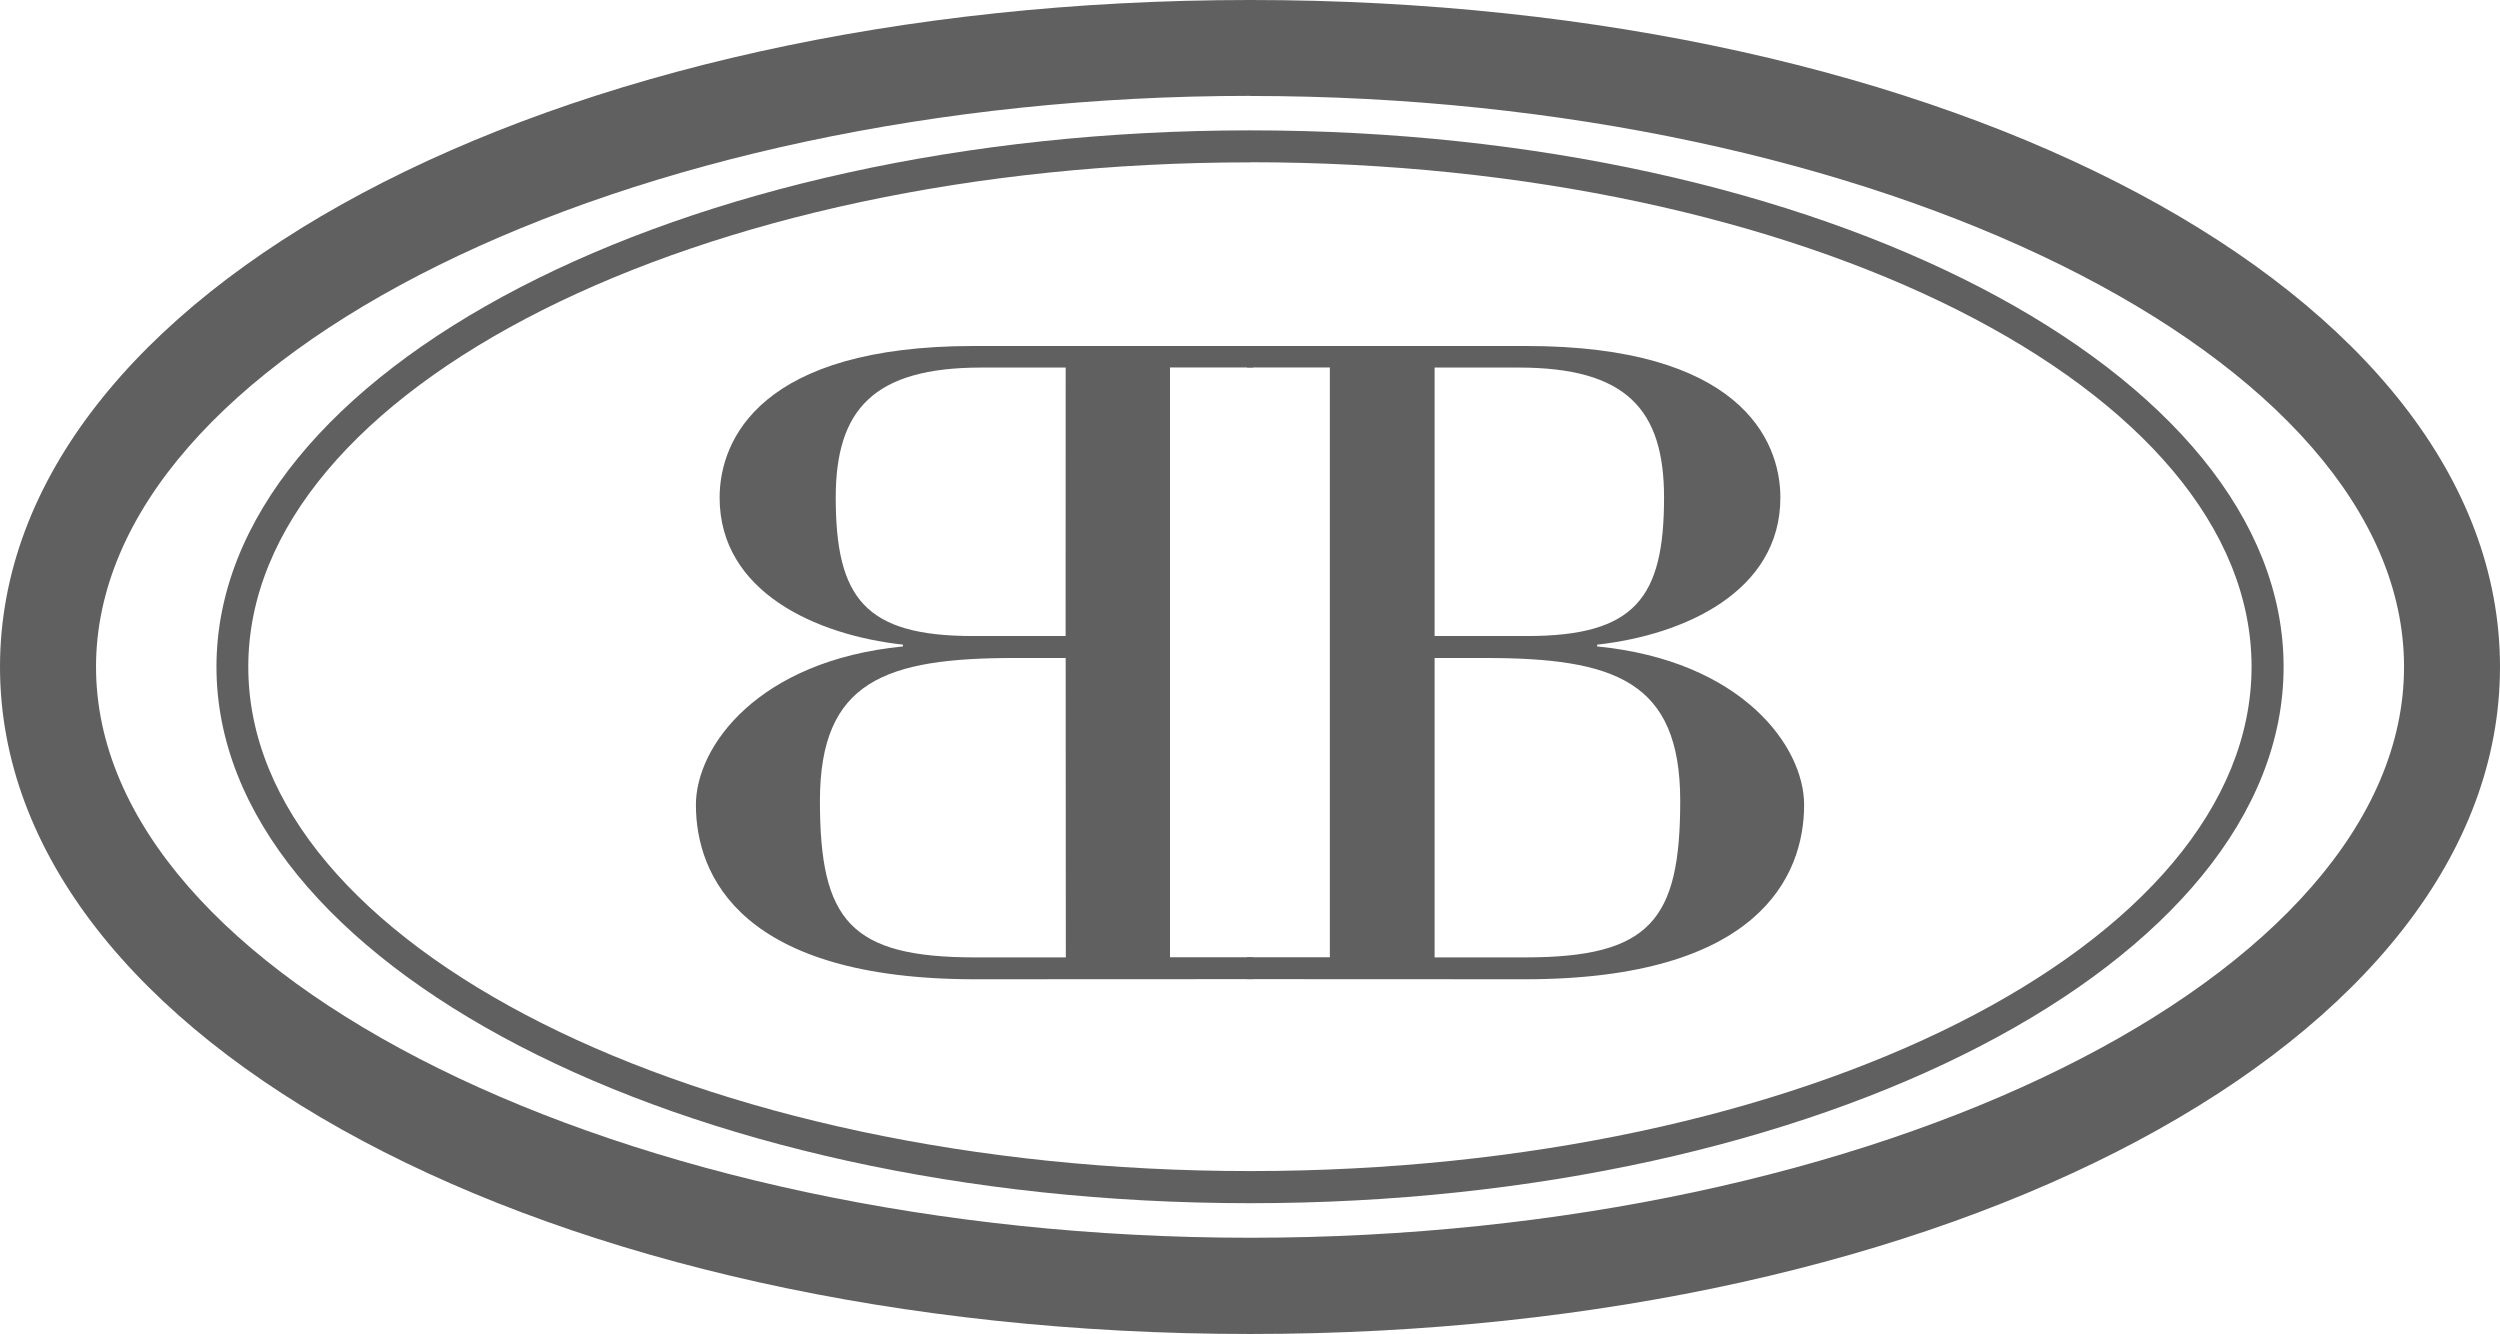
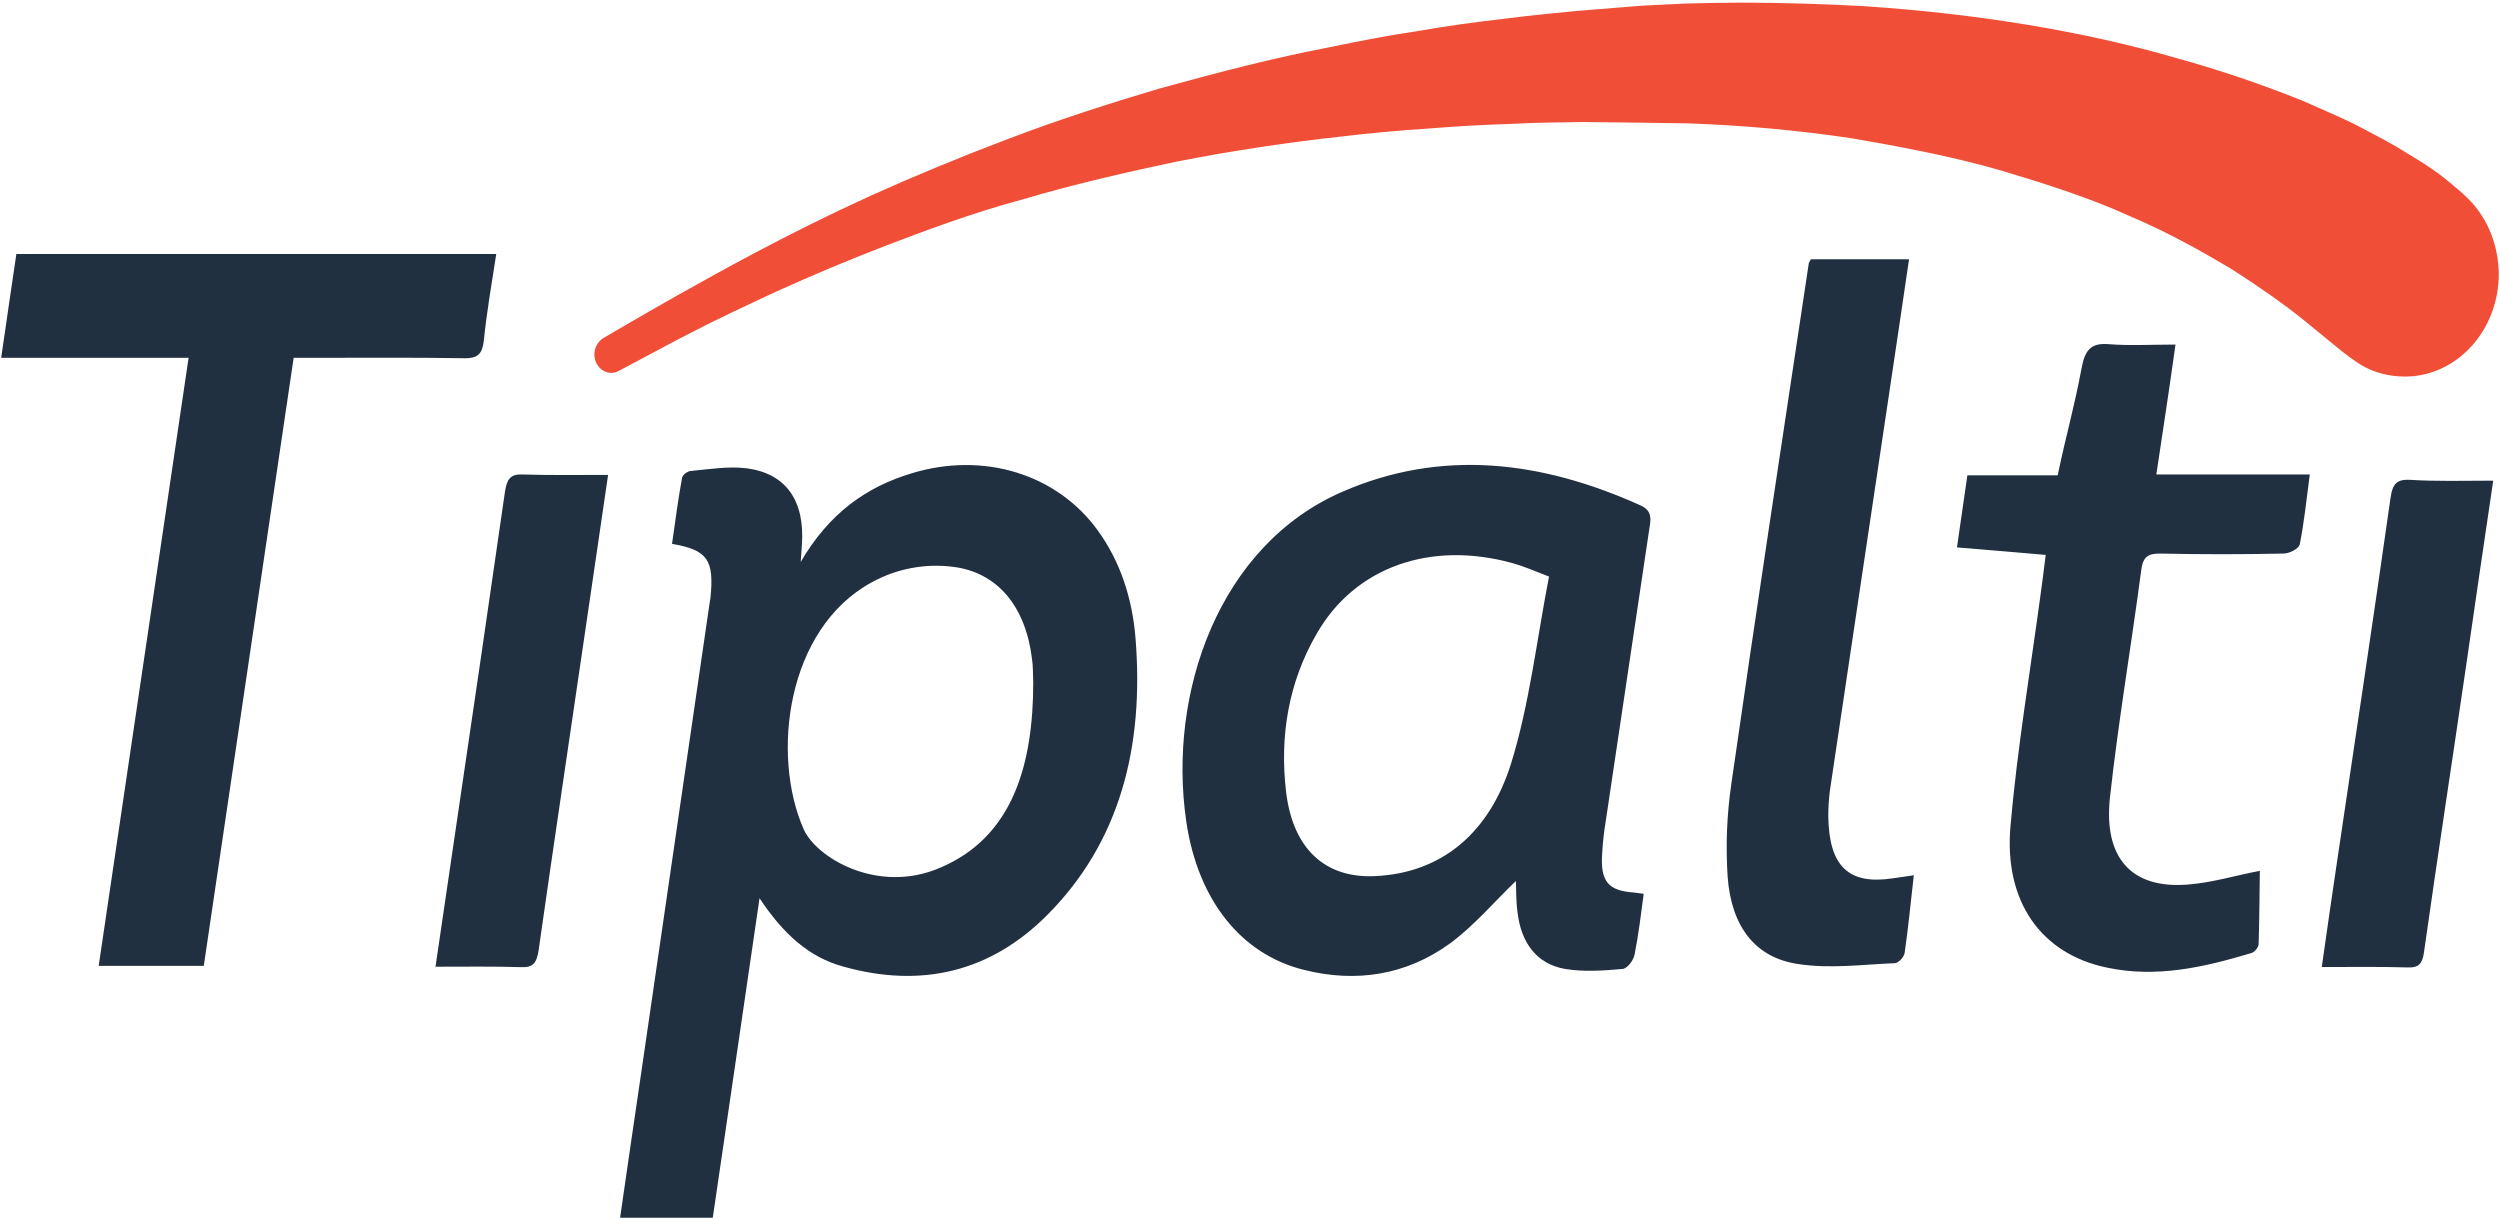
- <svg xmlns="http://www.w3.org/2000/svg" width="81.62" height="43.552" viewBox="0 0 81.62 43.552">
-   <g data-name="Grupo 670">
-     <path data-name="Trazado 1470" d="M974.094 542.538c-7.6 0-9.111-3.347-9.111-5.694 0-1.92 2.041-4.708 6.758-5.172v-.059c-2.856-.314-5.984-1.736-5.984-4.8 0-1.92 1.372-4.95 8.3-4.95h9.118v.7h-2.714v19.257h2.714v.714zm2.961-10.489H975.4c-4.219 0-6.368.741-6.368 4.667 0 3.9.986 5.108 5.067 5.108h2.961zm0-9.482H974.3c-3.514 0-4.752 1.368-4.752 4.246 0 3.282.956 4.519 4.478 4.519h3.027z" transform="translate(-942.263 -510.567)" style="fill:#606060" />
-     <path data-name="Trazado 1471" d="M989.1 532.049h1.644c4.226 0 6.375.741 6.375 4.667 0 3.9-.983 5.108-5.067 5.108H989.1zm2.952 10.489c7.6 0 9.112-3.347 9.112-5.694 0-1.92-2.042-4.708-6.757-5.172v-.059c2.852-.314 5.982-1.736 5.982-4.8 0-1.92-1.372-4.95-8.3-4.95h-9.114v.7h2.705v19.257h-2.705v.714zm-2.952-19.971h2.741c3.519 0 4.75 1.368 4.75 4.246 0 3.282-.952 4.519-4.471 4.519h-3.02z" transform="translate(-942.263 -510.567)" style="fill:#606060" />
-     <path data-name="Trazado 1472" d="M983.077 549.849c-18.612 0-33.747-7.853-33.747-17.511s15.135-17.515 33.747-17.515 33.741 7.856 33.741 17.515-15.137 17.511-33.741 17.511m0-33.981c-18.033 0-32.708 7.386-32.708 16.47s14.675 16.462 32.708 16.462 32.695-7.384 32.695-16.466-14.668-16.47-32.695-16.47" transform="translate(-942.263 -510.567)" style="fill:#606060" />
-     <path data-name="Trazado 1473" d="M983.077 554.119c-22.885 0-40.814-9.572-40.814-21.78s17.929-21.772 40.814-21.772 40.806 9.56 40.806 21.772-17.925 21.78-40.806 21.78m0-40.422c-20.423 0-37.679 8.536-37.679 18.642s17.256 18.638 37.679 18.638 37.673-8.533 37.673-18.638-17.256-18.639-37.673-18.639" transform="translate(-942.263 -510.567)" style="fill:#606060" />
+ <svg xmlns="http://www.w3.org/2000/svg" width="80" height="39" viewBox="0 0 80 39">
+   <g fill="none" fill-rule="evenodd">
+     <g fill="#213041">
+       <path fill-rule="nonzero" d="M33.063 21.815c-.013-.24 0-.481-.038-.721-.205-1.711-1.125-2.786-2.532-2.956a4.272 4.272 0 0 0-2.595.495c-2.736 1.485-3.222 5.53-2.186 7.89.396.92 2.378 2.107 4.372 1.245 2.34-.99 2.98-3.323 2.98-5.953m-8.759 6.928c-.511 3.479-.997 6.844-1.496 10.224h-2.966c.23-1.584.448-3.111.678-4.652.728-5.034 1.47-10.068 2.199-15.102 0-.028.013-.042.013-.07.127-1.23-.09-1.542-1.228-1.74.102-.707.192-1.414.32-2.107.013-.099.179-.226.294-.226.588-.057 1.189-.156 1.777-.085 1.266.17 1.867 1.047 1.764 2.46-.012.128-.012.24-.038.538.908-1.556 2.097-2.404 3.567-2.842 2.289-.693 4.629.028 5.933 1.824.741 1.018 1.112 2.206 1.214 3.45.282 3.478-.498 6.533-2.825 8.866-1.816 1.824-4.028 2.347-6.508 1.654-1.125-.297-1.956-1.075-2.698-2.192M49.57 18.45c-.474-.184-.806-.326-1.151-.425-2.634-.735-5.064.113-6.29 2.263-.883 1.527-1.19 3.238-.973 5.062.218 1.796 1.228 2.757 2.839 2.686 2.199-.099 3.682-1.442 4.36-3.605.588-1.895.818-3.945 1.214-5.982m3.03 10.153c-.09.665-.166 1.315-.294 1.951-.038.184-.23.439-.383.453-.614.056-1.24.099-1.841 0-.895-.156-1.407-.82-1.522-1.824-.051-.368-.038-.75-.051-.99-.665.636-1.33 1.428-2.122 2.008-1.394 1.004-2.992 1.258-4.667.834-1.995-.495-3.388-2.22-3.759-4.75-.6-4.116 1.048-8.838 5-10.55 3.157-1.371 6.34-1.003 9.537.439.384.17.333.452.281.75-.46 3.11-.933 6.235-1.393 9.346a9.44 9.44 0 0 0-.115 1.032c-.064.905.191 1.202 1.01 1.259.115.014.204.028.32.042" fill="#213041" />
+       <path d="M6.035 11.45H.038c.167-1.145.32-2.22.486-3.323H15.88c-.141.934-.307 1.853-.397 2.772-.051.438-.204.565-.6.565-1.612-.028-3.223-.014-4.846-.014h-.64c-.959 6.505-1.918 12.967-2.876 19.457H3.158c.959-6.462 1.905-12.91 2.877-19.457m59.427 6.307c-.947-.085-1.842-.156-2.839-.24.115-.778.218-1.514.333-2.306h2.89c.293-1.4.51-2.078.766-3.436.103-.551.282-.806.844-.763.69.056 1.394.014 2.16.014-.23 1.64-.37 2.531-.613 4.157h4.91c-.103.792-.18 1.527-.32 2.234-.025.142-.332.297-.524.297a91.996 91.996 0 0 1-3.95 0c-.384 0-.55.1-.602.552-.32 2.418-.729 4.807-.997 7.24-.217 1.965.703 2.94 2.48 2.8.768-.057 1.51-.284 2.315-.44-.013.764-.013 1.556-.039 2.334 0 .113-.128.269-.23.297-1.509.452-3.03.806-4.628.466-2.097-.438-3.299-2.106-3.082-4.539.218-2.474.627-4.92.96-7.38.05-.397.114-.82.166-1.287m-4.22 10.251c-.102.891-.179 1.697-.294 2.489-.025.141-.204.325-.32.325-1.022.042-2.07.184-3.08.028-1.381-.198-2.149-1.202-2.264-2.8a14.156 14.156 0 0 1 .115-2.94c.857-5.982 1.586-10.705 2.48-16.672 0-.042.04-.07.065-.141h3.145c-.205 1.372-.396 2.715-.601 4.058-.703 4.723-1.227 8.201-1.93 12.938a6.297 6.297 0 0 0-.052.849c.026 1.583.652 2.177 2.059 1.965.179-.028.383-.056.677-.099m-47.306 2.927c.205-1.386.396-2.686.588-4.002.55-3.732 1.1-7.465 1.637-11.213.064-.395.179-.551.55-.537.895.028 1.777.014 2.748.014-.242 1.626-.46 3.168-.69 4.709-.511 3.507-1.036 7-1.534 10.506-.064.41-.18.551-.55.537-.908-.028-1.79-.014-2.749-.014" fill="#213041" />
+     </g>
+     <path fill="#213041" d="M79.783 15.381c-.305 2.044-.585 3.975-.865 5.907-.446 3.065-.917 6.116-1.35 9.18-.05.379-.178.505-.521.49-.891-.027-1.782-.013-2.75-.013.166-1.19.332-2.31.497-3.43.573-3.862 1.158-7.739 1.706-11.602.063-.434.203-.574.598-.56.865.056 1.73.028 2.685.028" />
+     <path fill="#F04E37" d="M79.07 6.452a5.273 5.273 0 0 0-.534-.49 7.605 7.605 0 0 0-.7-.546c-.242-.168-.535-.35-.84-.531l-.318-.196c-.293-.168-.586-.322-.904-.49-.153-.084-.318-.168-.483-.252-.344-.168-.7-.322-1.082-.49-.191-.084-.37-.168-.573-.252a37.747 37.747 0 0 0-3.983-1.344c-2.928-.853-6.39-1.427-10.03-1.665a74.111 74.111 0 0 0-3.868-.112c-.585 0-1.184.014-1.782.028l-1.438.07-2.074.168c-.726.07-1.464.14-2.228.238-.967.112-1.921.238-2.863.406-.853.126-1.756.294-2.825.518-1.757.335-3.437.77-5.422 1.315-1.413.42-3.245.994-4.95 1.652a76.662 76.662 0 0 0-4.328 1.791c-2.698 1.232-4.836 2.435-6.236 3.22-.598.335-1.095.629-1.464.839l-.84.49a.624.624 0 0 0-.229.783c.128.28.446.42.726.266l.84-.447c.382-.196.878-.476 1.489-.784.75-.392 1.705-.84 2.698-1.302a66.72 66.72 0 0 1 3.576-1.497c1.285-.49 2.75-1.036 4.314-1.456 1.693-.504 3.513-.91 4.9-1.204a63.4 63.4 0 0 1 5.32-.811 50.686 50.686 0 0 1 2.75-.252 52.945 52.945 0 0 1 2.76-.154c.713-.042 1.464-.042 2.19-.056l1.323.014 2.024.028a46.53 46.53 0 0 1 5.256.476c1.375.238 3.169.56 4.798 1.035 1.31.392 2.825.868 4.11 1.456 1.26.532 2.33 1.148 3.208 1.665.993.63 1.769 1.19 2.227 1.554l1.336 1.092c.37.293.586.42.599.433.432.266.929.392 1.438.392.802 0 1.565-.35 2.125-.965.56-.616.878-1.442.878-2.324-.012-.867-.318-1.693-.89-2.309" />
  </g>
</svg>
